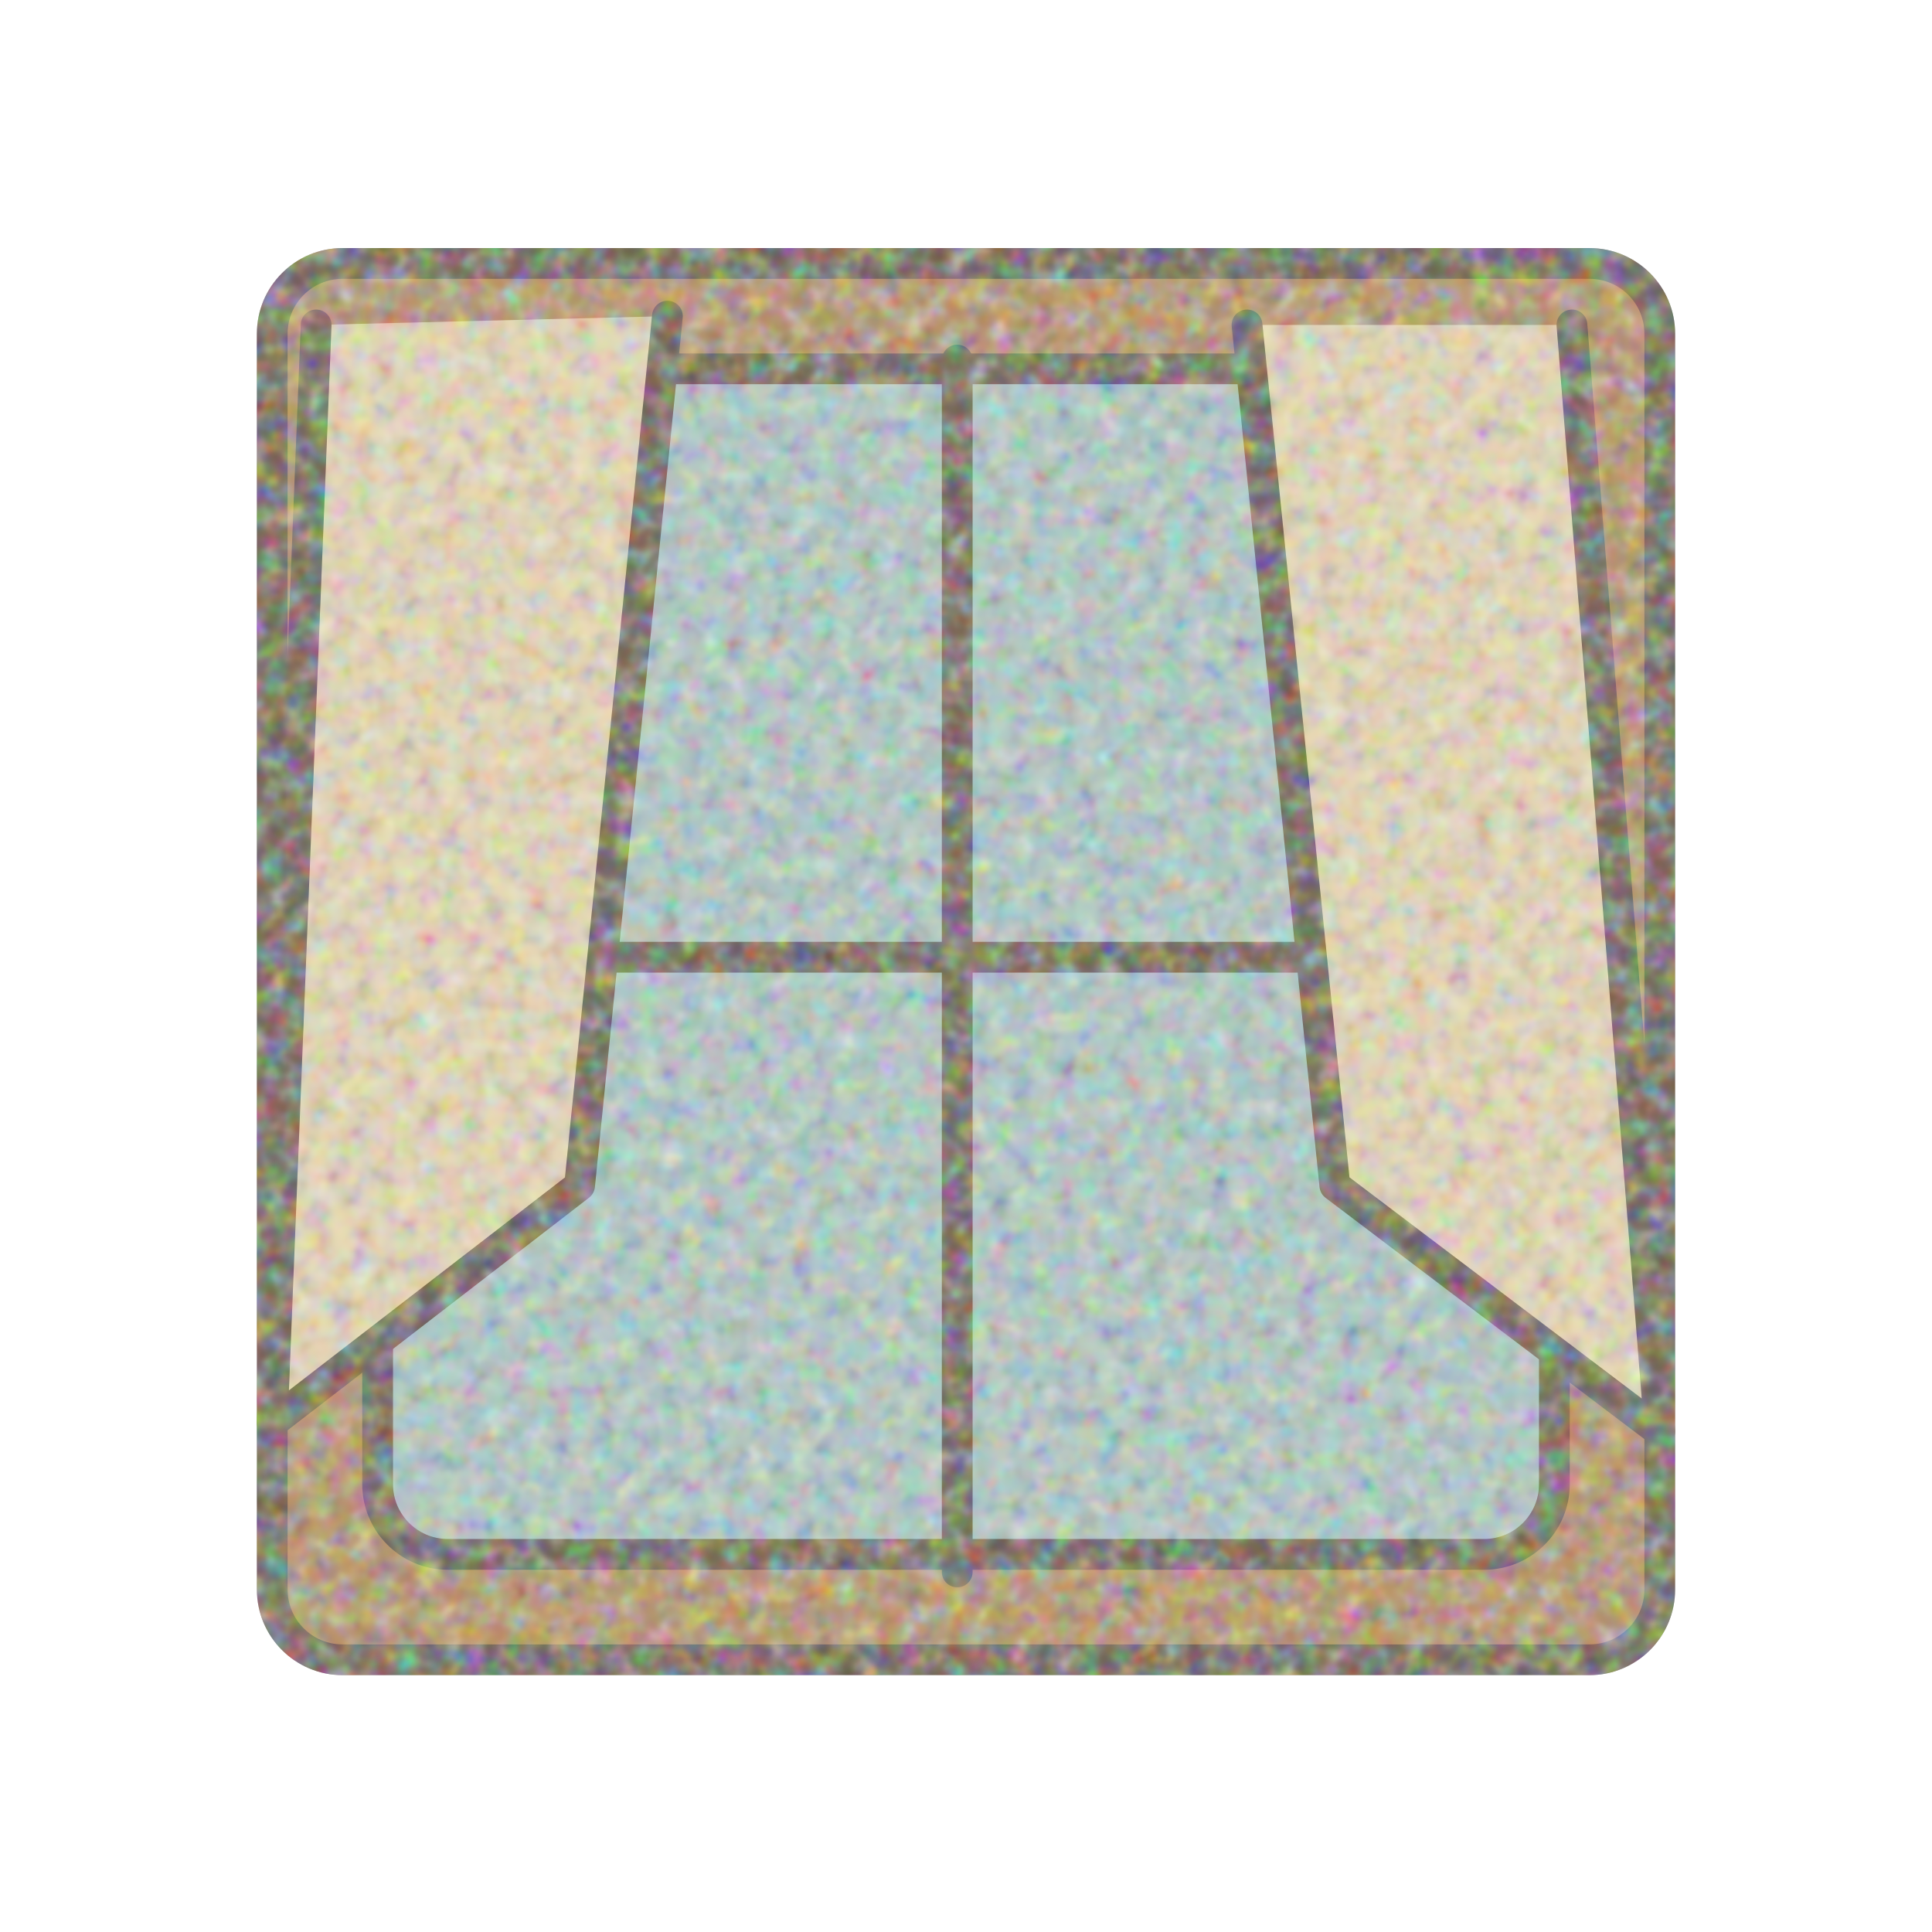
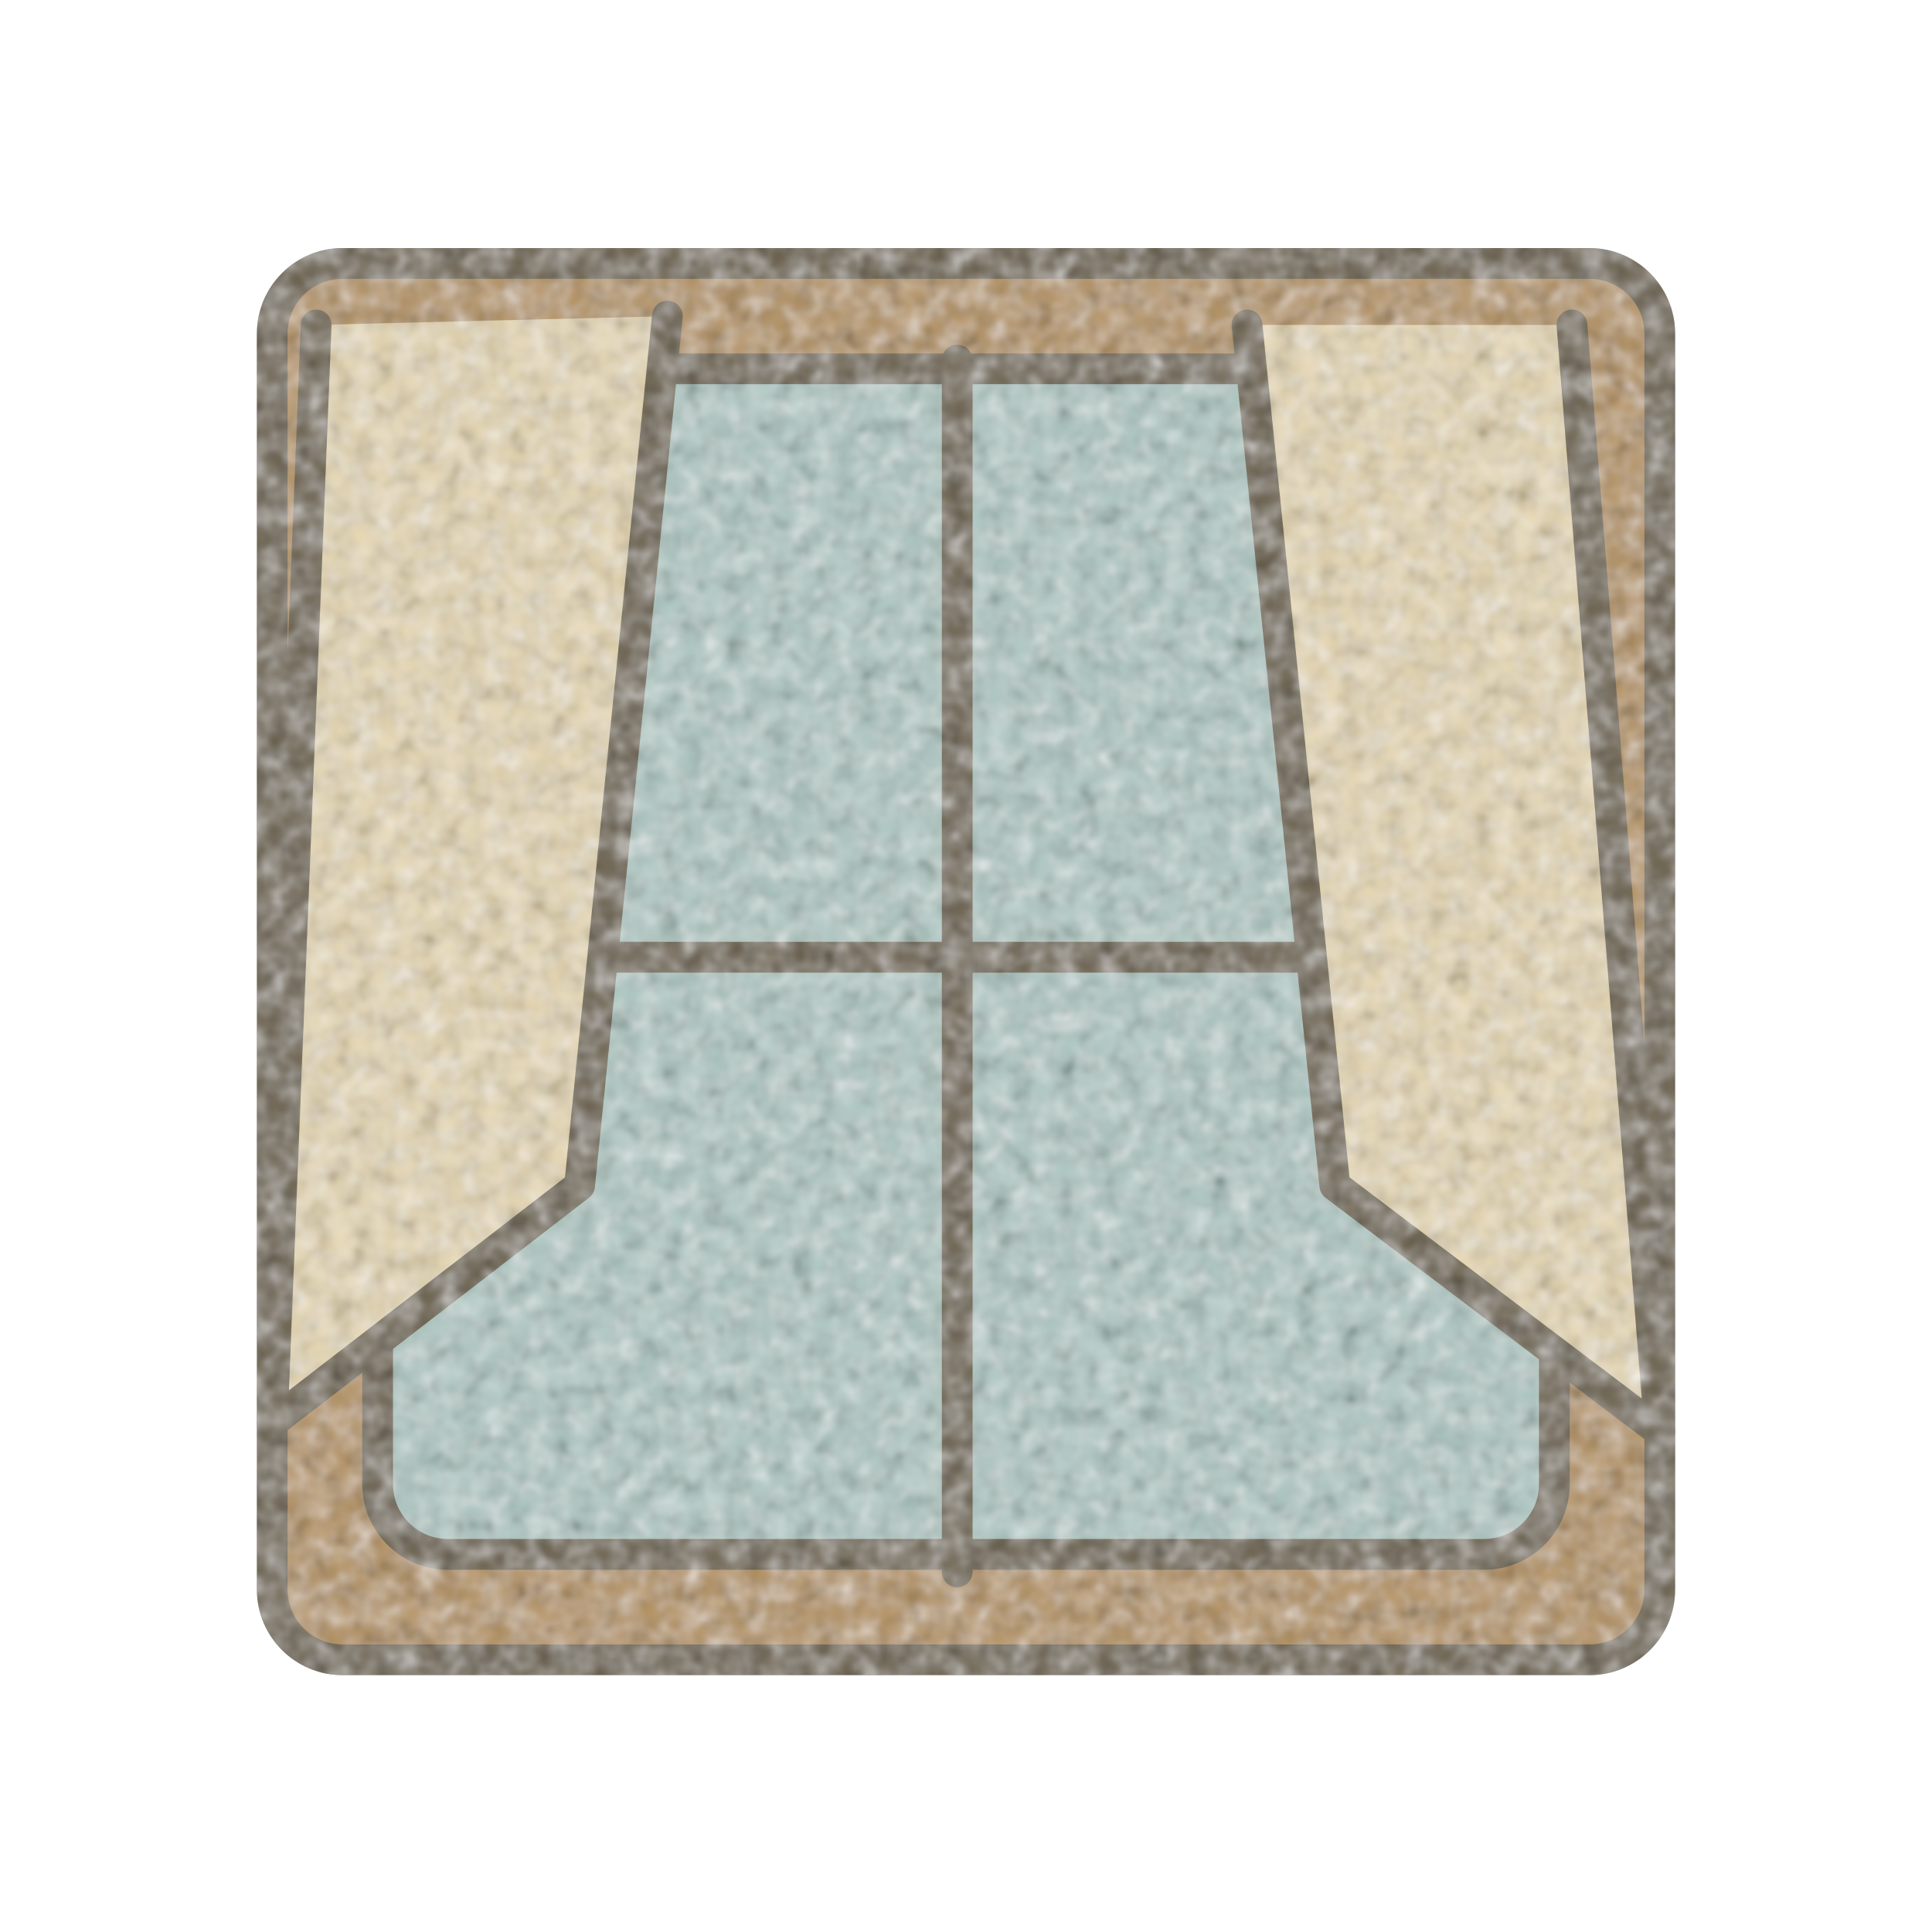
<svg xmlns="http://www.w3.org/2000/svg" viewBox="0 0 220 220" width="320" height="320">
  <defs>
    <filter id="paper">
-       <feTurbulence type="fractalNoise" baseFrequency=".4" numOctaves="2" seed="19" result="n" />
+       <feTurbulence type="fractalNoise" baseFrequency=".4" numOctaves="2" seed="19" result="noise" />
+       <feColorMatrix in="noise" type="saturate" values="0" result="n" />
      <feComposite in="n" in2="SourceGraphic" operator="in" result="t" />
      <feBlend in="SourceGraphic" in2="t" mode="soft-light" />
    </filter>
  </defs>
  <g filter="url(#paper)" stroke="#6f654f" stroke-width="3.5" stroke-linecap="round" stroke-linejoin="round">
    <rect x="31" y="30" width="158" height="159" rx="8" fill="#b79565" />
    <rect x="43" y="42" width="134" height="135" rx="8" fill="#b0c9c4" />
    <path d="M109 41L109 179" fill="none" />
    <path d="M42 109L178 109" fill="none" />
    <path d="M36 37L31 162L66 135L76 36M179 37L189 163L152 135L142 37" fill="#e8d9b5" />
  </g>
</svg>
